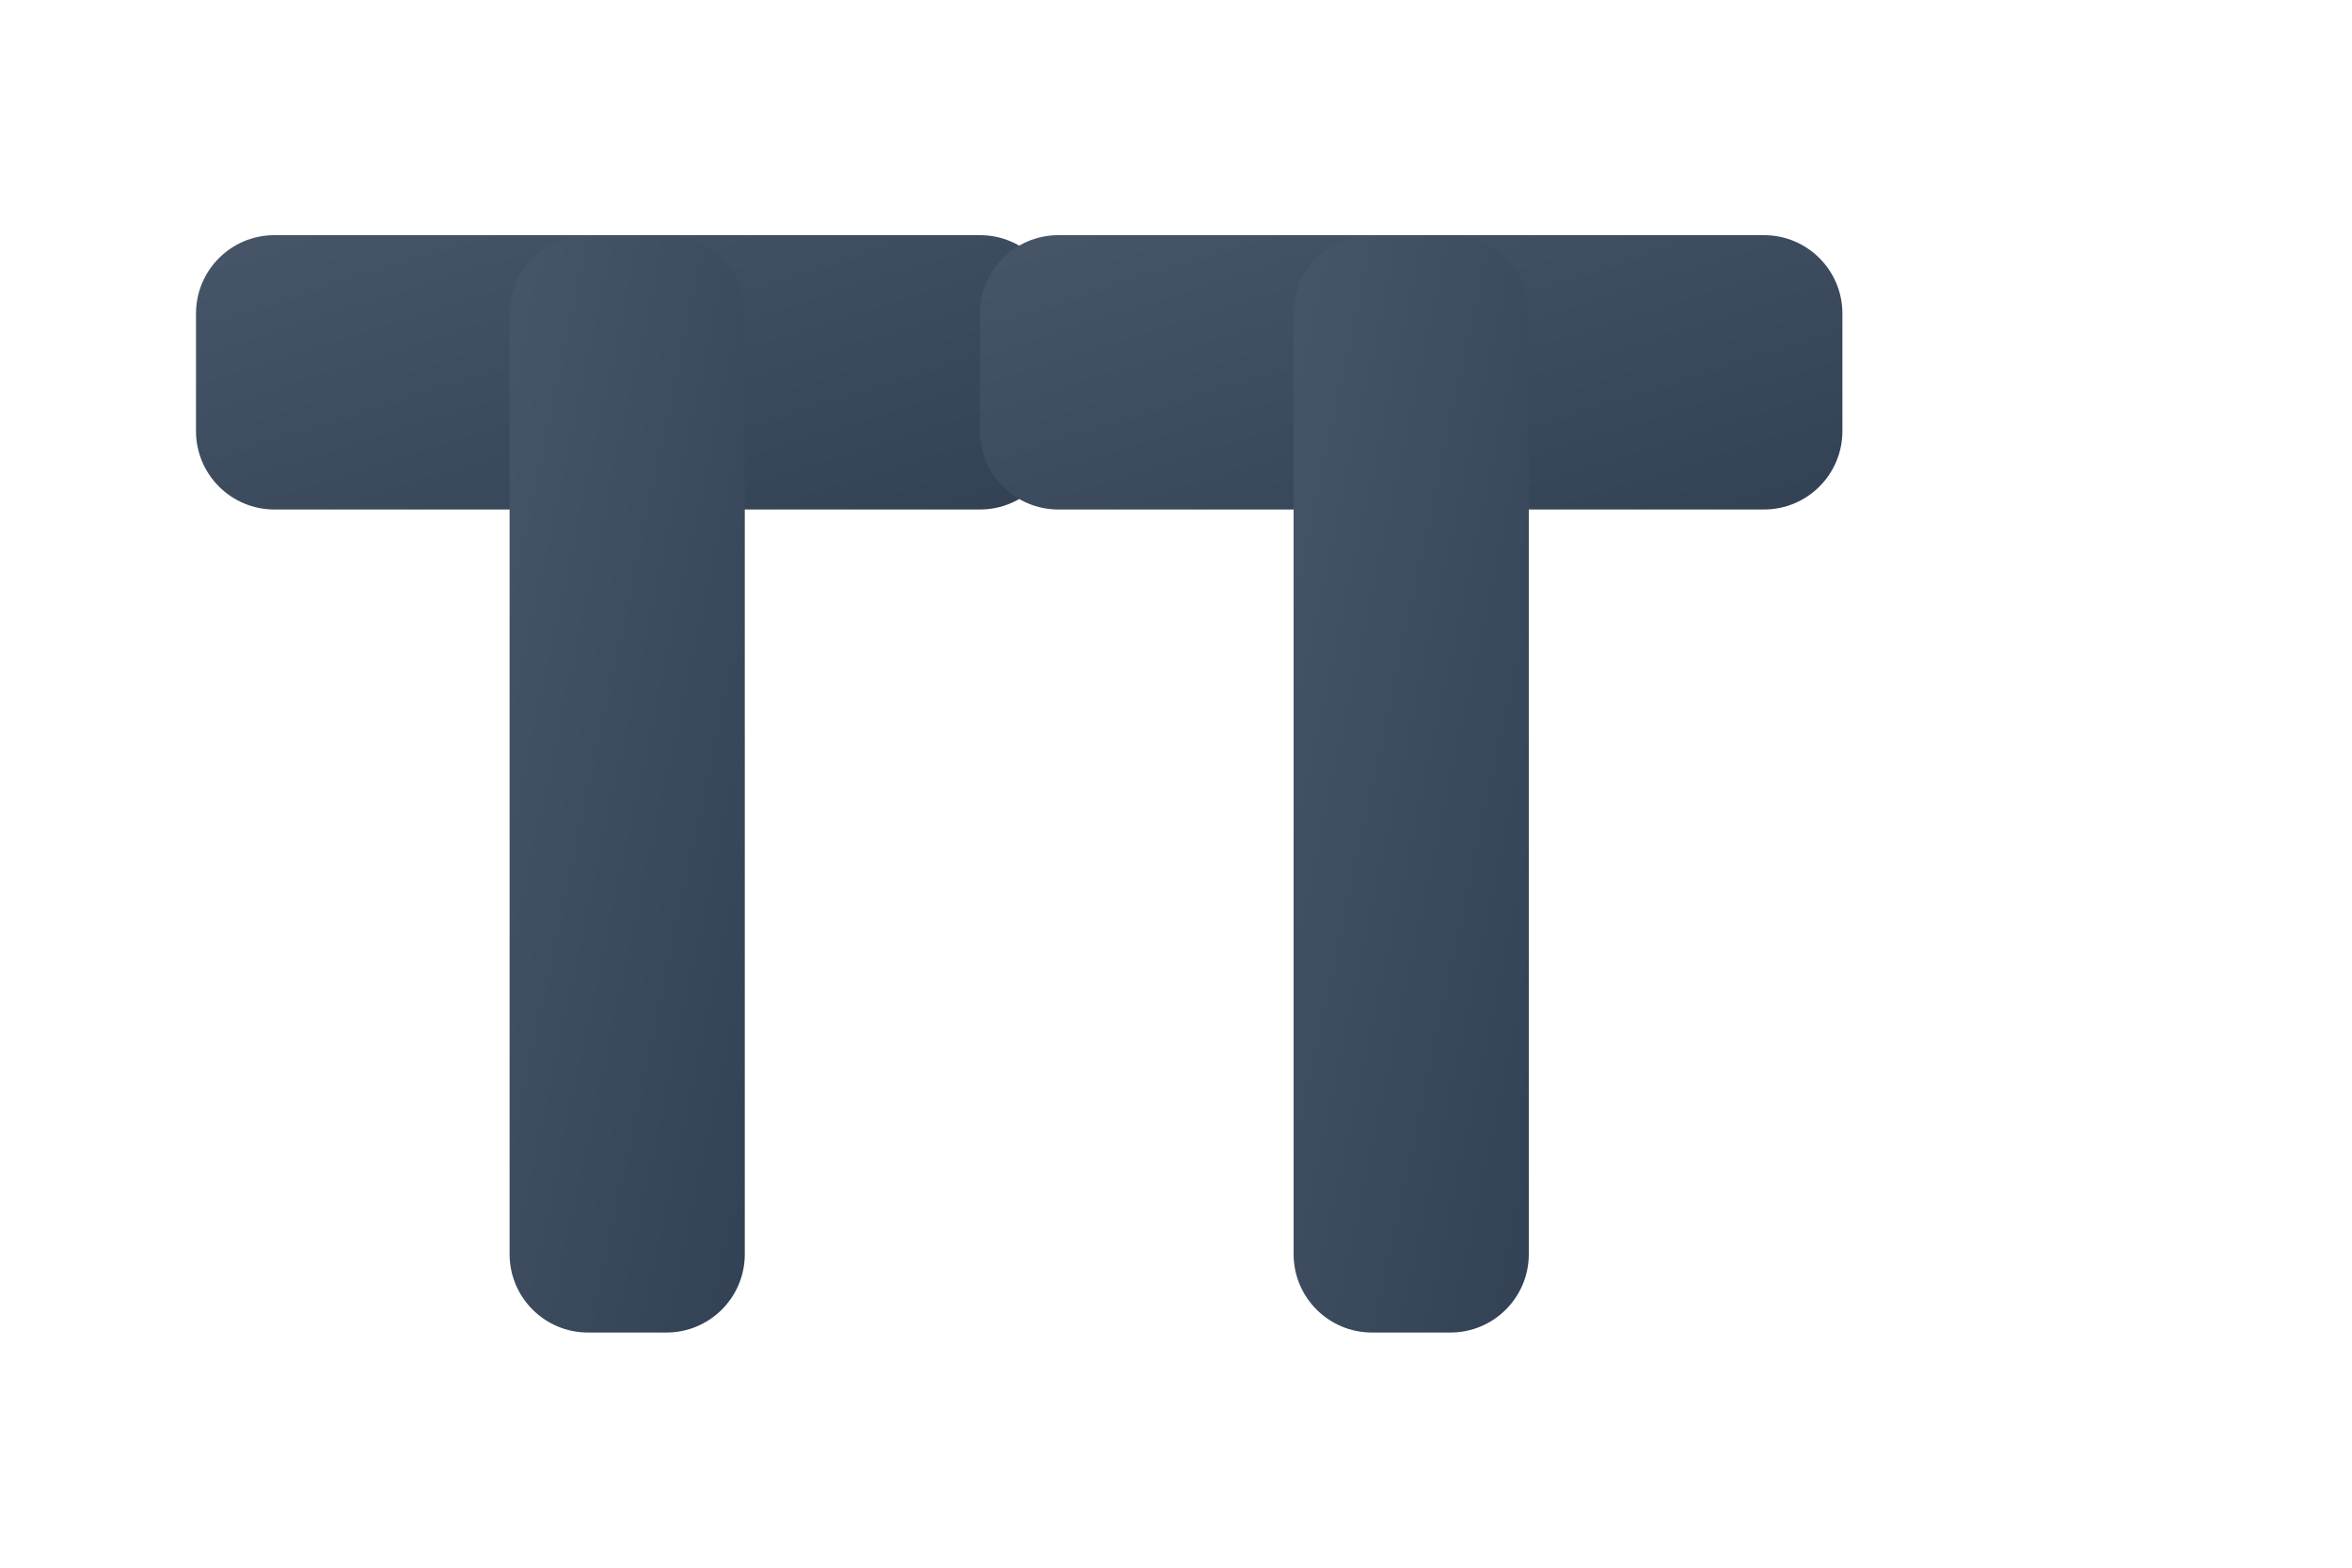
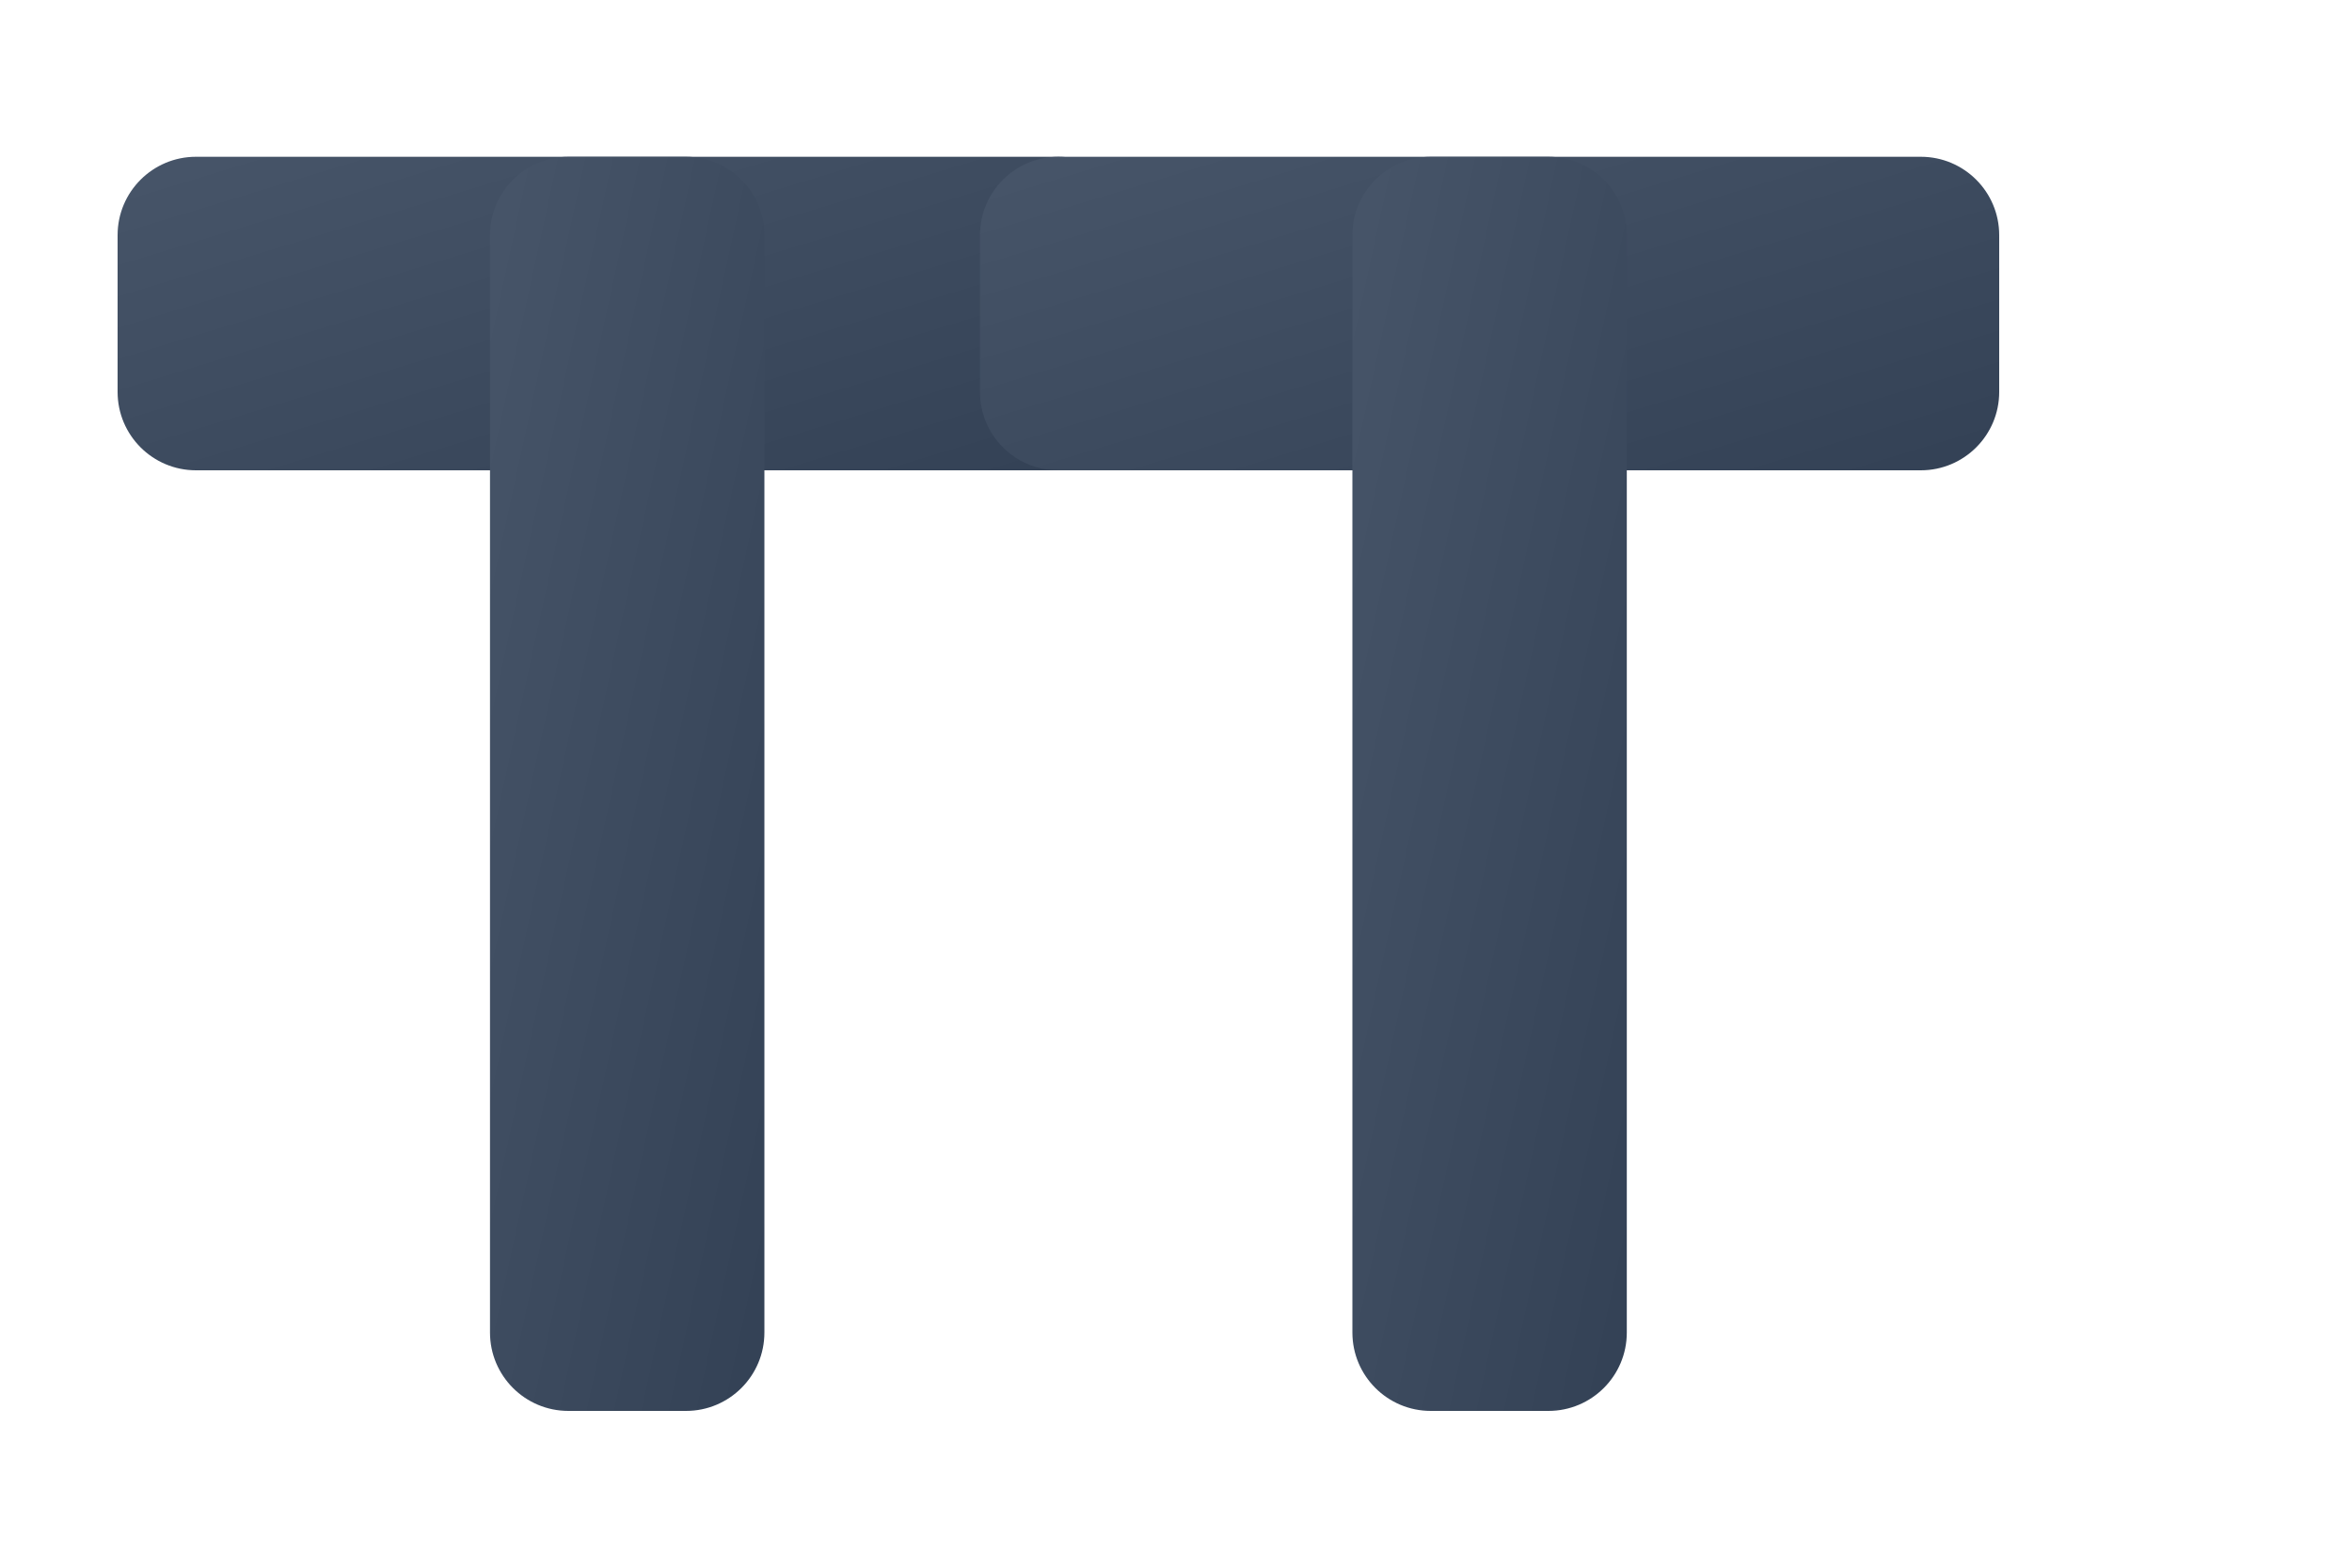
<svg xmlns="http://www.w3.org/2000/svg" width="60" height="40" viewBox="0 0 60 40">
  <defs>
    <linearGradient id="horizontalGradient" x1="0%" y1="0%" x2="100%" y2="100%">
      <stop offset="0%" style="stop-color:#475569" />
      <stop offset="100%" style="stop-color:#334155" />
    </linearGradient>
  </defs>
-   <g transform="translate(5, 6)">
-     <rect x="0" y="0" width="22" height="7" fill="url(#horizontalGradient)" rx="2" />
-     <rect x="8" y="0" width="6" height="28" fill="url(#horizontalGradient)" rx="2" />
-     <rect x="20" y="0" width="22" height="7" fill="url(#horizontalGradient)" rx="2" />
-     <rect x="28" y="0" width="6" height="28" fill="url(#horizontalGradient)" rx="2" />
+   <g transform="translate(3, 4)">
+     <rect x="0" y="0" width="26" height="8" fill="url(#horizontalGradient)" rx="2" />
+     <rect x="9.5" y="0" width="7" height="32" fill="url(#horizontalGradient)" rx="2" />
+     <rect x="22" y="0" width="26" height="8" fill="url(#horizontalGradient)" rx="2" />
+     <rect x="31.5" y="0" width="7" height="32" fill="url(#horizontalGradient)" rx="2" />
  </g>
</svg>
